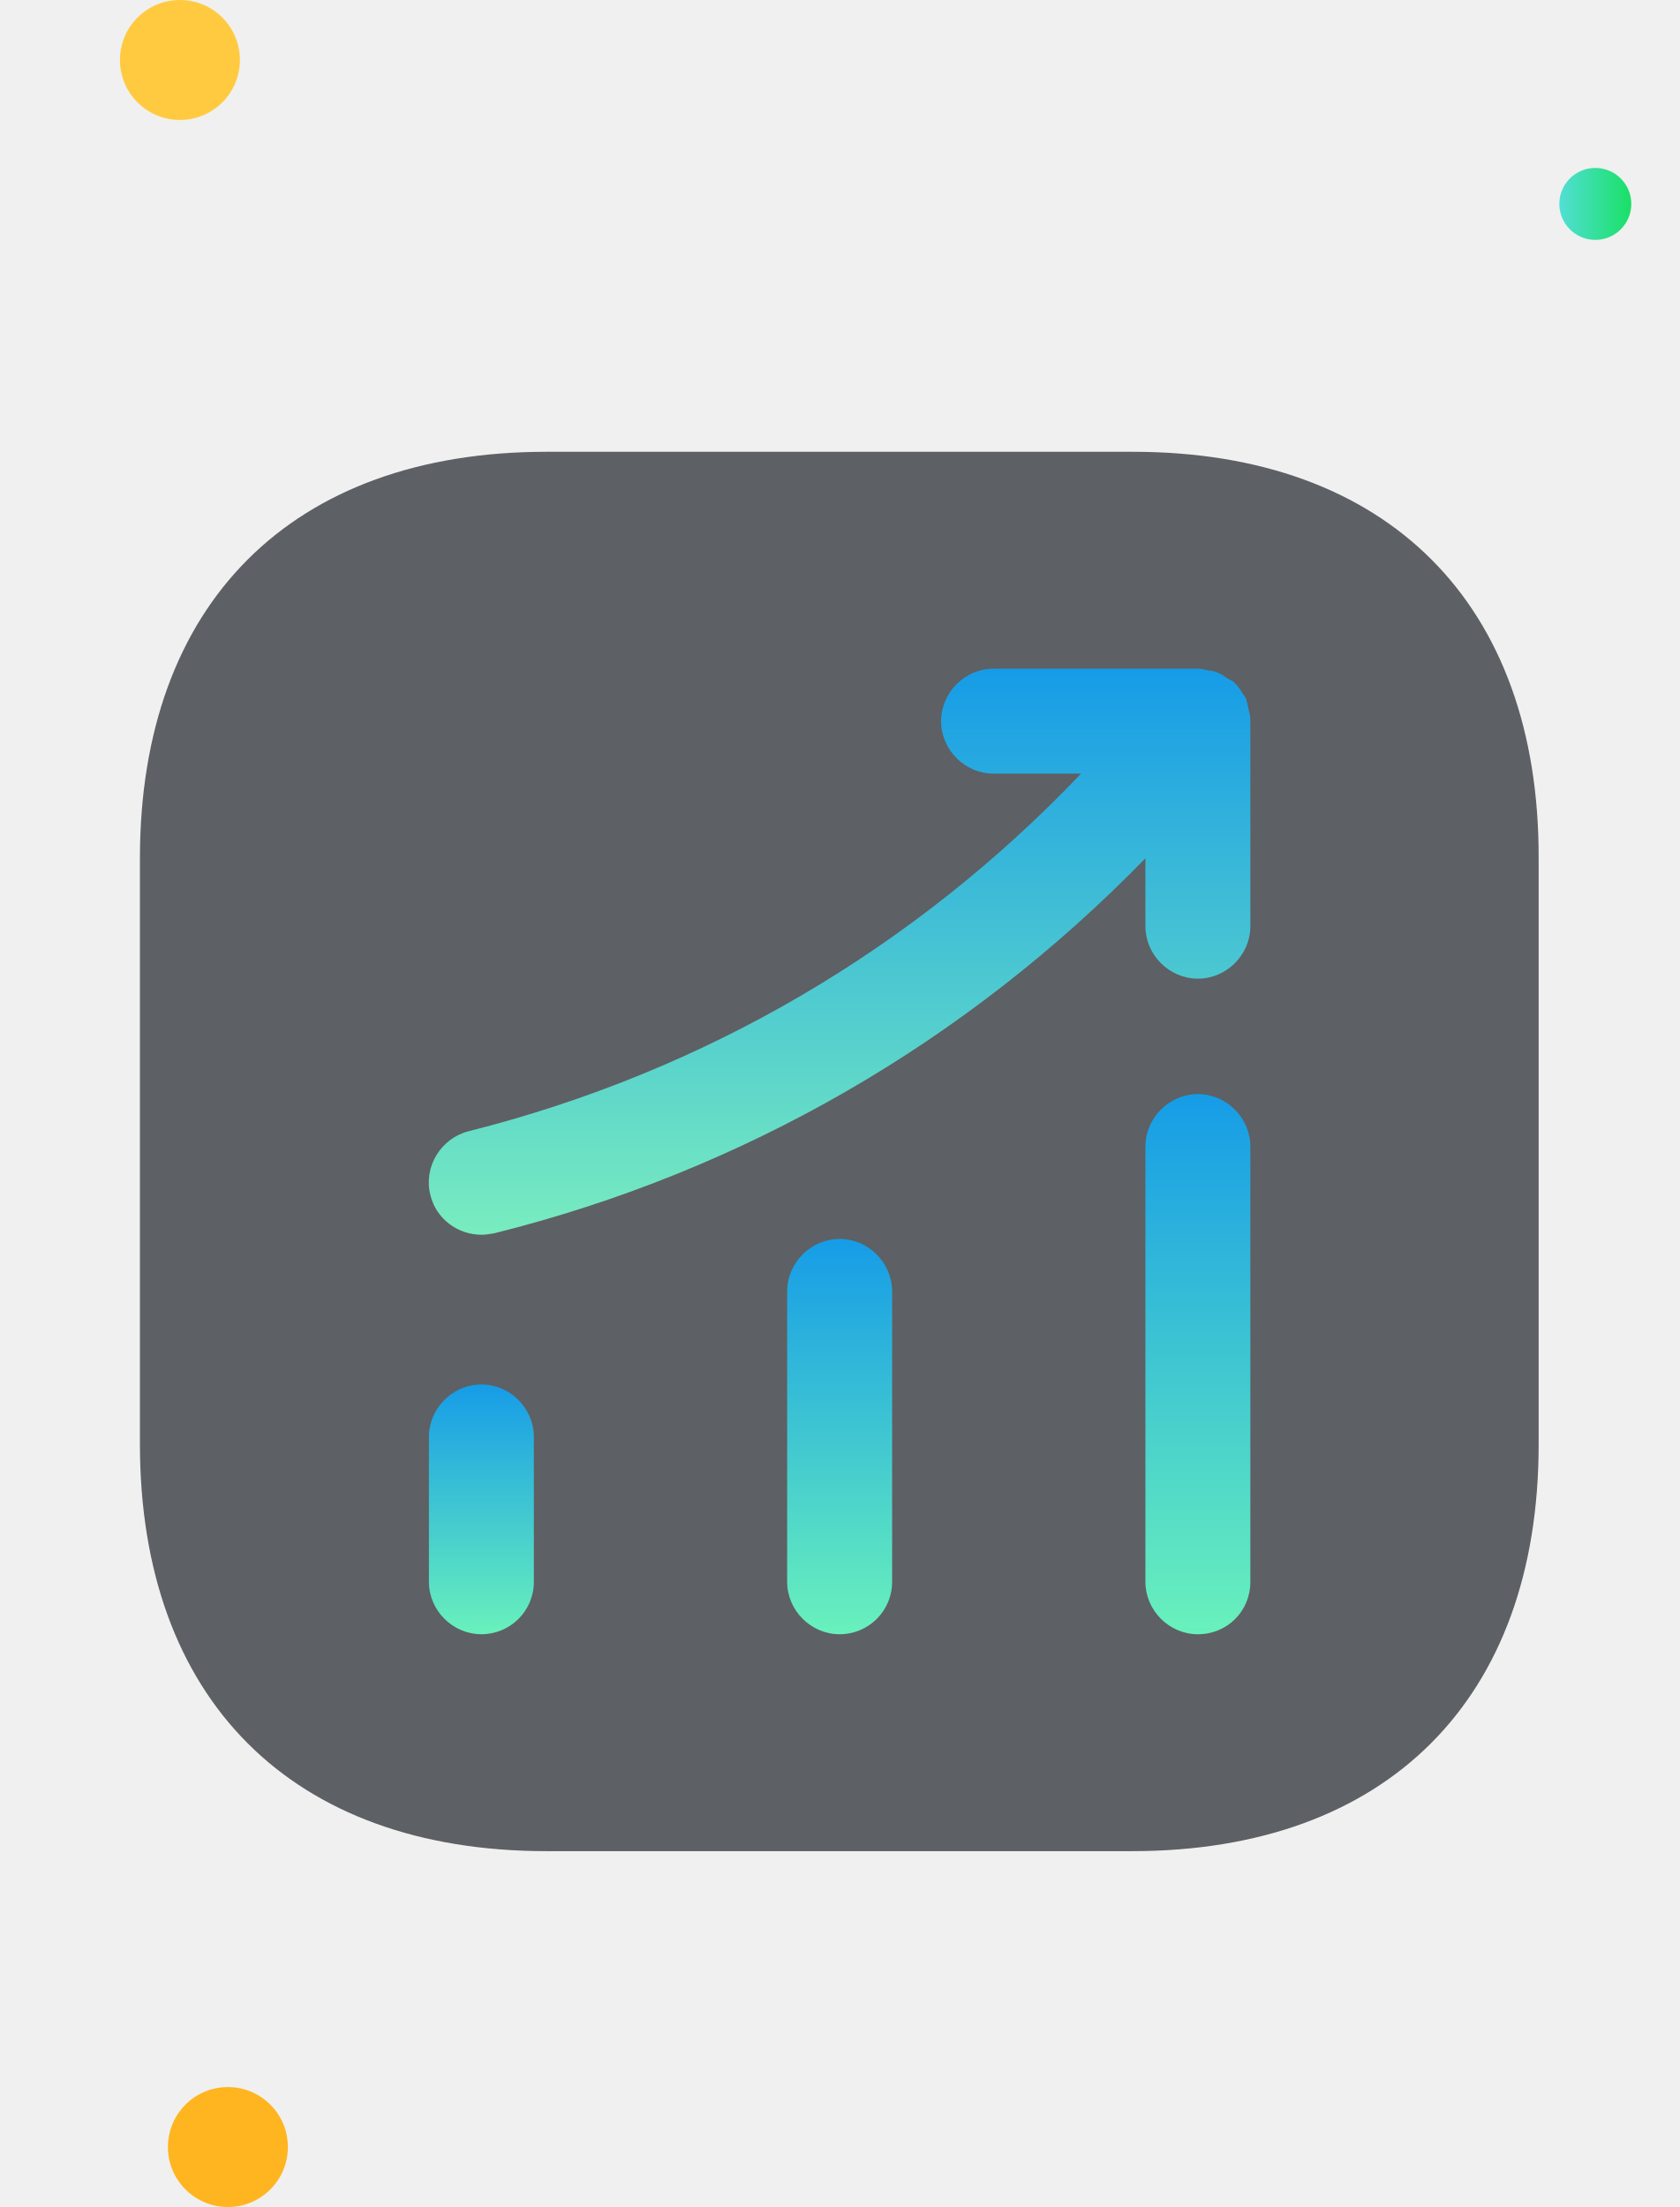
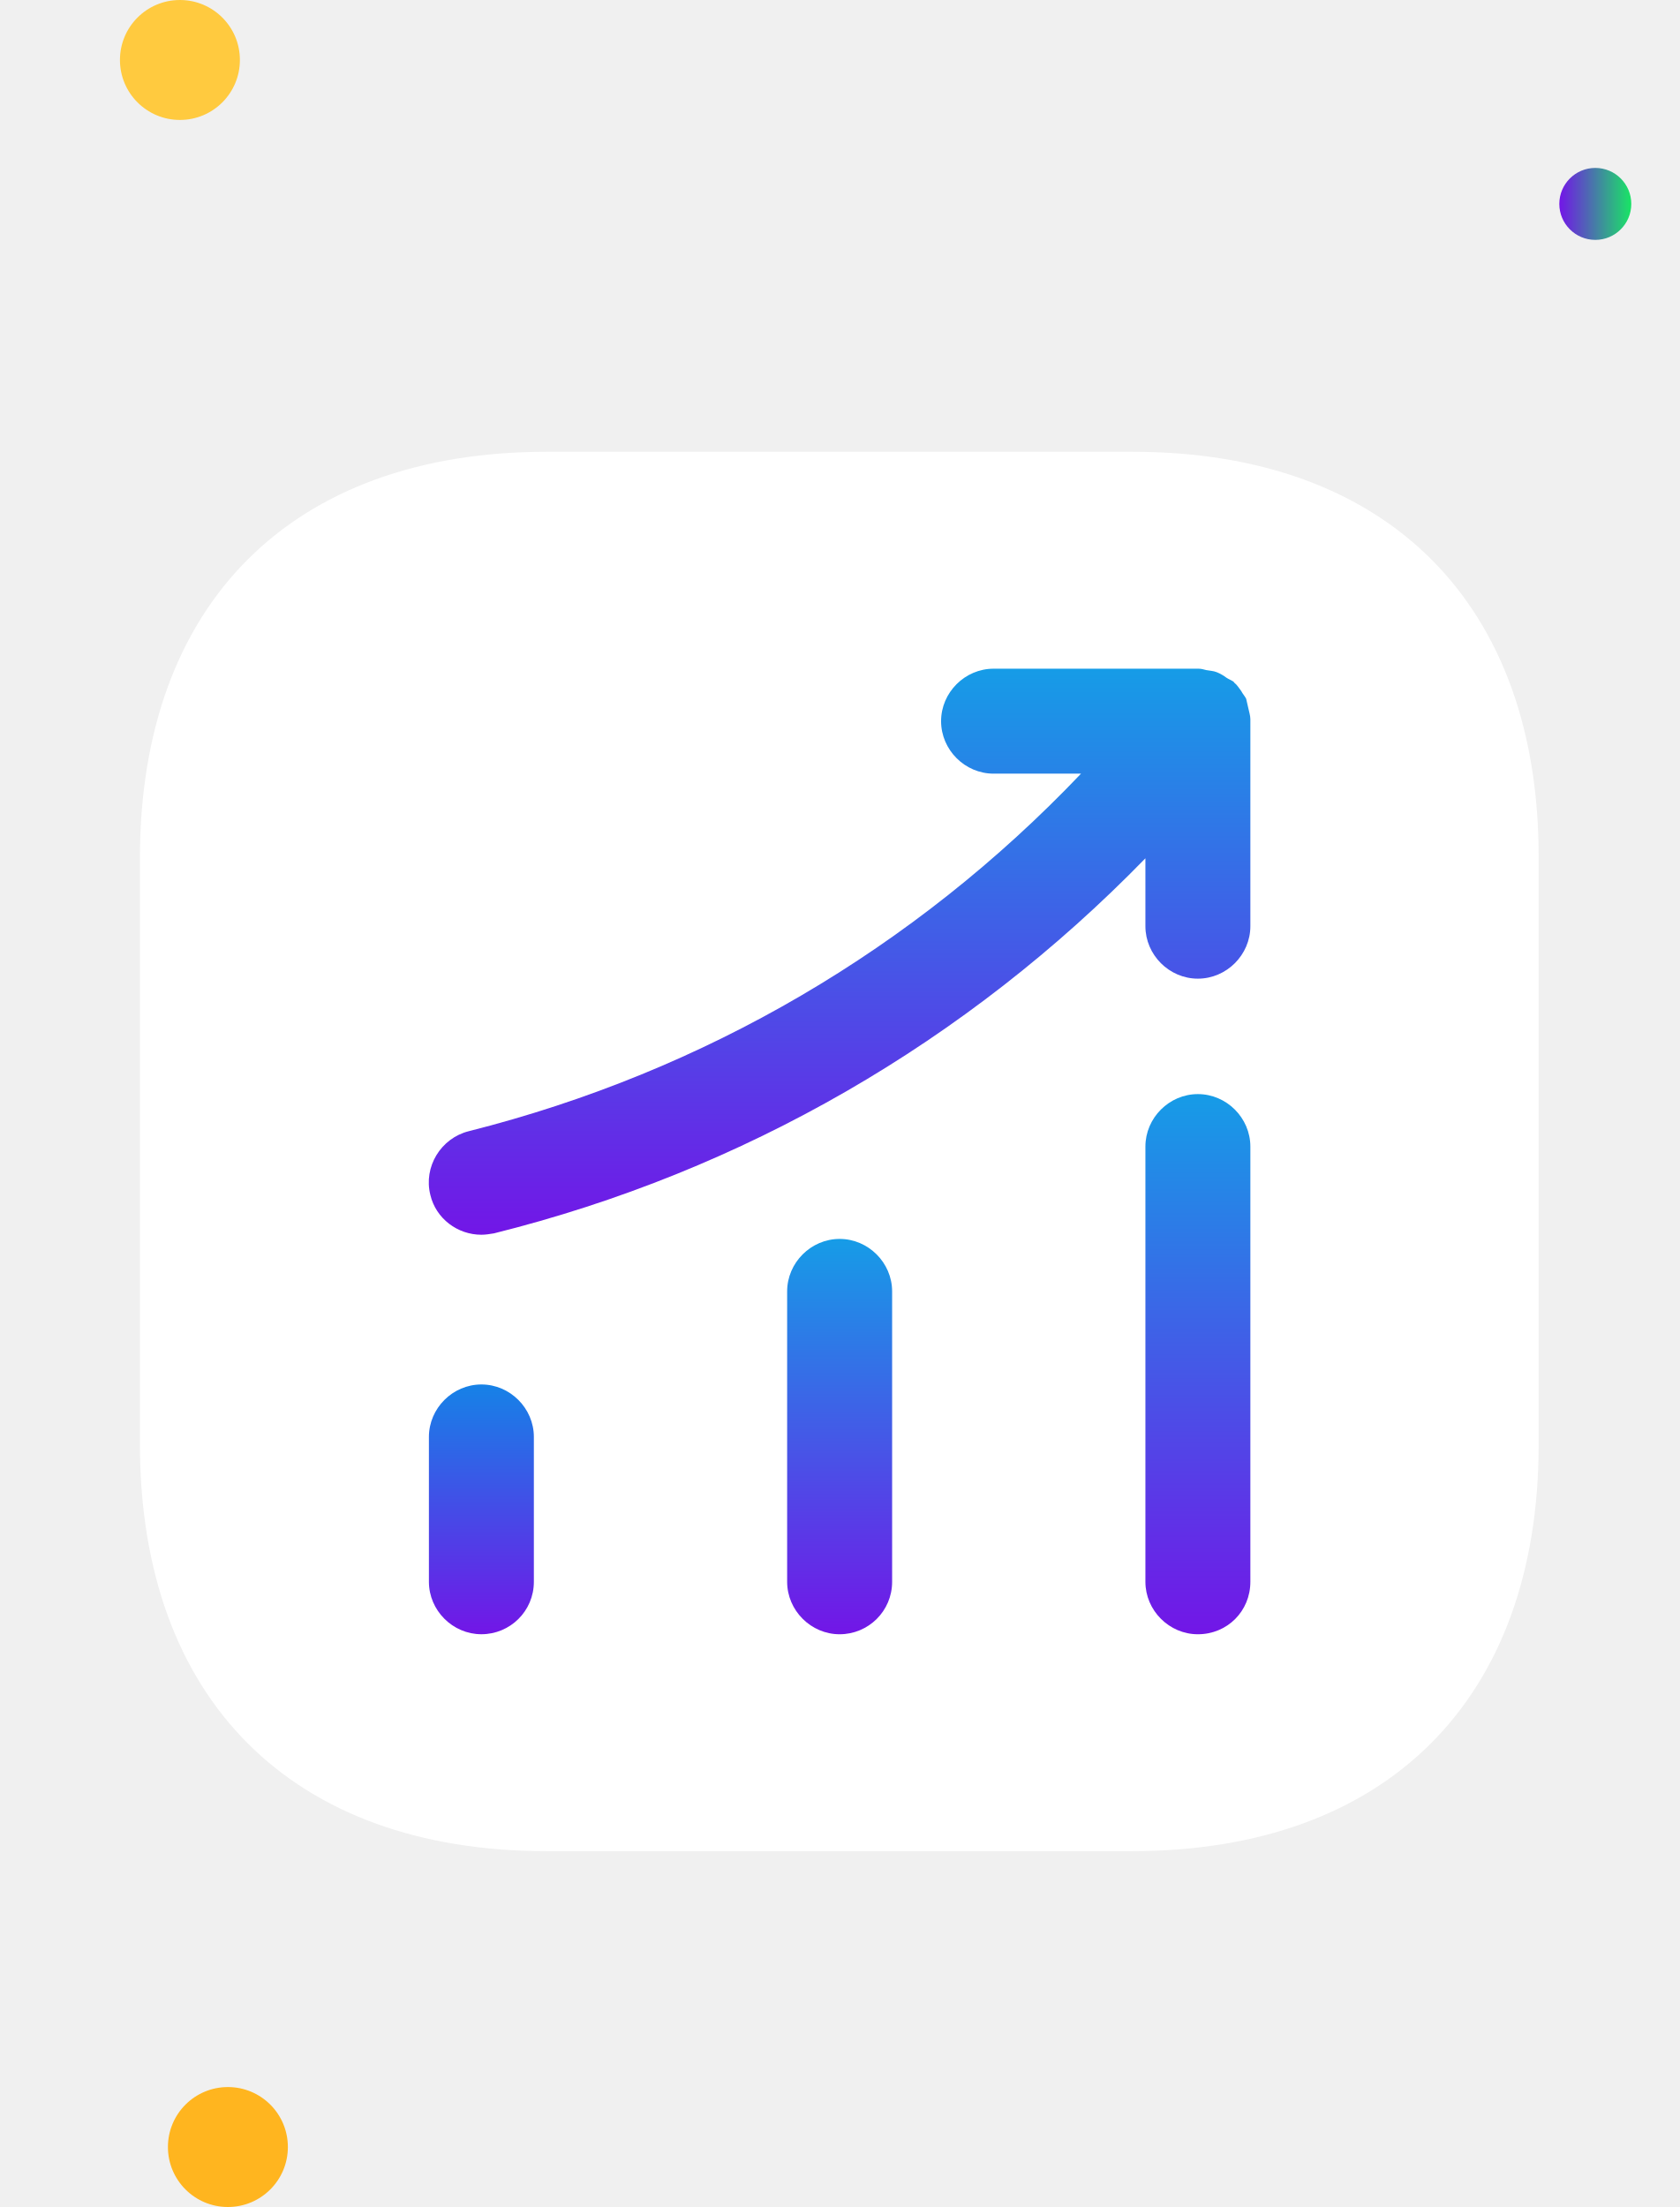
<svg xmlns="http://www.w3.org/2000/svg" width="70" height="92" viewBox="0 0 70 92" fill="none">
-   <path d="M47.221 18.833H22.779C12.162 18.833 5.833 25.162 5.833 35.779V60.191C5.833 70.837 12.162 77.166 22.779 77.166H47.192C57.808 77.166 64.138 70.837 64.138 60.221V35.779C64.167 25.162 57.837 18.833 47.221 18.833Z" fill="#5D6064" />
+   <path d="M47.221 18.833H22.779C12.162 18.833 5.833 25.162 5.833 35.779V60.191C5.833 70.837 12.162 77.166 22.779 77.166H47.192C57.808 77.166 64.138 70.837 64.138 60.221V35.779C64.167 25.162 57.837 18.833 47.221 18.833Z" fill="#FFFFFF" />
  <path d="M20.067 68.124C18.871 68.124 17.879 67.133 17.879 65.937V59.899C17.879 58.704 18.871 57.712 20.067 57.712C21.262 57.712 22.254 58.704 22.254 59.899V65.937C22.254 67.162 21.262 68.124 20.067 68.124Z" fill="url(#paint0_linear_3779_12939)" />
  <path d="M35 68.125C33.804 68.125 32.812 67.133 32.812 65.937V53.833C32.812 52.637 33.804 51.645 35 51.645C36.196 51.645 37.188 52.637 37.188 53.833V65.937C37.188 67.162 36.196 68.125 35 68.125Z" fill="url(#paint1_linear_3779_12939)" />
  <path d="M49.933 68.125C48.737 68.125 47.746 67.133 47.746 65.938V47.796C47.746 46.6 48.737 45.608 49.933 45.608C51.129 45.608 52.121 46.6 52.121 47.796V65.938C52.121 67.163 51.158 68.125 49.933 68.125Z" fill="url(#paint2_linear_3779_12939)" />
  <path d="M52.121 29.975C52.121 29.829 52.062 29.654 52.033 29.508C52.004 29.392 51.975 29.246 51.946 29.129C51.888 29.012 51.8 28.925 51.742 28.808C51.654 28.692 51.567 28.546 51.45 28.458C51.421 28.429 51.421 28.4 51.392 28.4C51.304 28.342 51.217 28.312 51.129 28.254C51.013 28.167 50.867 28.079 50.721 28.021C50.575 27.962 50.429 27.962 50.283 27.933C50.167 27.904 50.079 27.875 49.962 27.875H41.417C40.221 27.875 39.229 28.867 39.229 30.062C39.229 31.258 40.221 32.25 41.417 32.25H45.062C38.121 39.542 29.371 44.675 19.542 47.154C18.375 47.446 17.646 48.642 17.938 49.808C18.171 50.8 19.075 51.471 20.067 51.471C20.242 51.471 20.417 51.442 20.592 51.413C31.004 48.817 40.308 43.421 47.746 35.779V38.608C47.746 39.804 48.737 40.796 49.933 40.796C51.129 40.796 52.121 39.804 52.121 38.608V30.062C52.121 30.033 52.121 30.004 52.121 29.975Z" fill="url(#paint3_linear_3779_12939)" />
  <path d="M7.5 5C8.881 5 10 3.881 10 2.5C10 1.119 8.881 0 7.5 0C6.119 0 5 1.119 5 2.5C5 3.881 6.119 5 7.5 5Z" fill="#FFCA3F" />
  <path d="M66.5 10C67.328 10 68 9.328 68 8.5C68 7.672 67.328 7 66.5 7C65.672 7 65 7.672 65 8.5C65 9.328 65.672 10 66.5 10Z" fill="url(#paint4_linear_3779_12939)" />
  <path d="M9.5 92C10.881 92 12 90.881 12 89.5C12 88.119 10.881 87 9.5 87C8.119 87 7 88.119 7 89.5C7 90.881 8.119 92 9.5 92Z" fill="#FFB51F" />
  <defs>
    <linearGradient id="paint0_linear_3779_12939" x1="20.067" y1="57.712" x2="20.067" y2="68.124" gradientUnits="userSpaceOnUse">
-       <stop stop-color="#169CE7" />
-       <stop offset="1" stop-color="#69F1BC" />
+       <stop stop-color="#1682E7" />
+       <stop offset="1" stop-color="#7216E7" />
    </linearGradient>
    <linearGradient id="paint1_linear_3779_12939" x1="35" y1="51.645" x2="35" y2="68.125" gradientUnits="userSpaceOnUse">
      <stop stop-color="#169CE7" />
-       <stop offset="1" stop-color="#69F1BC" />
+       <stop offset="1" stop-color="#7216E7" />
    </linearGradient>
    <linearGradient id="paint2_linear_3779_12939" x1="49.933" y1="45.608" x2="49.933" y2="68.125" gradientUnits="userSpaceOnUse">
      <stop stop-color="#169CE7" />
-       <stop offset="1" stop-color="#69F1BC" />
+       <stop offset="1" stop-color="#7216E7" />
    </linearGradient>
    <linearGradient id="paint3_linear_3779_12939" x1="34.997" y1="27.875" x2="34.997" y2="51.471" gradientUnits="userSpaceOnUse">
      <stop stop-color="#169CE7" />
-       <stop offset="1" stop-color="#79ECBF" />
+       <stop offset="1" stop-color="#7216E7" />
    </linearGradient>
    <linearGradient id="paint4_linear_3779_12939" x1="65.011" y1="8.516" x2="67.922" y2="8.516" gradientUnits="userSpaceOnUse">
-       <stop stop-color="#51DFD4" />
+       <stop stop-color="#7216E7" />
      <stop offset="1" stop-color="#1BE068" />
    </linearGradient>
  </defs>
</svg>
